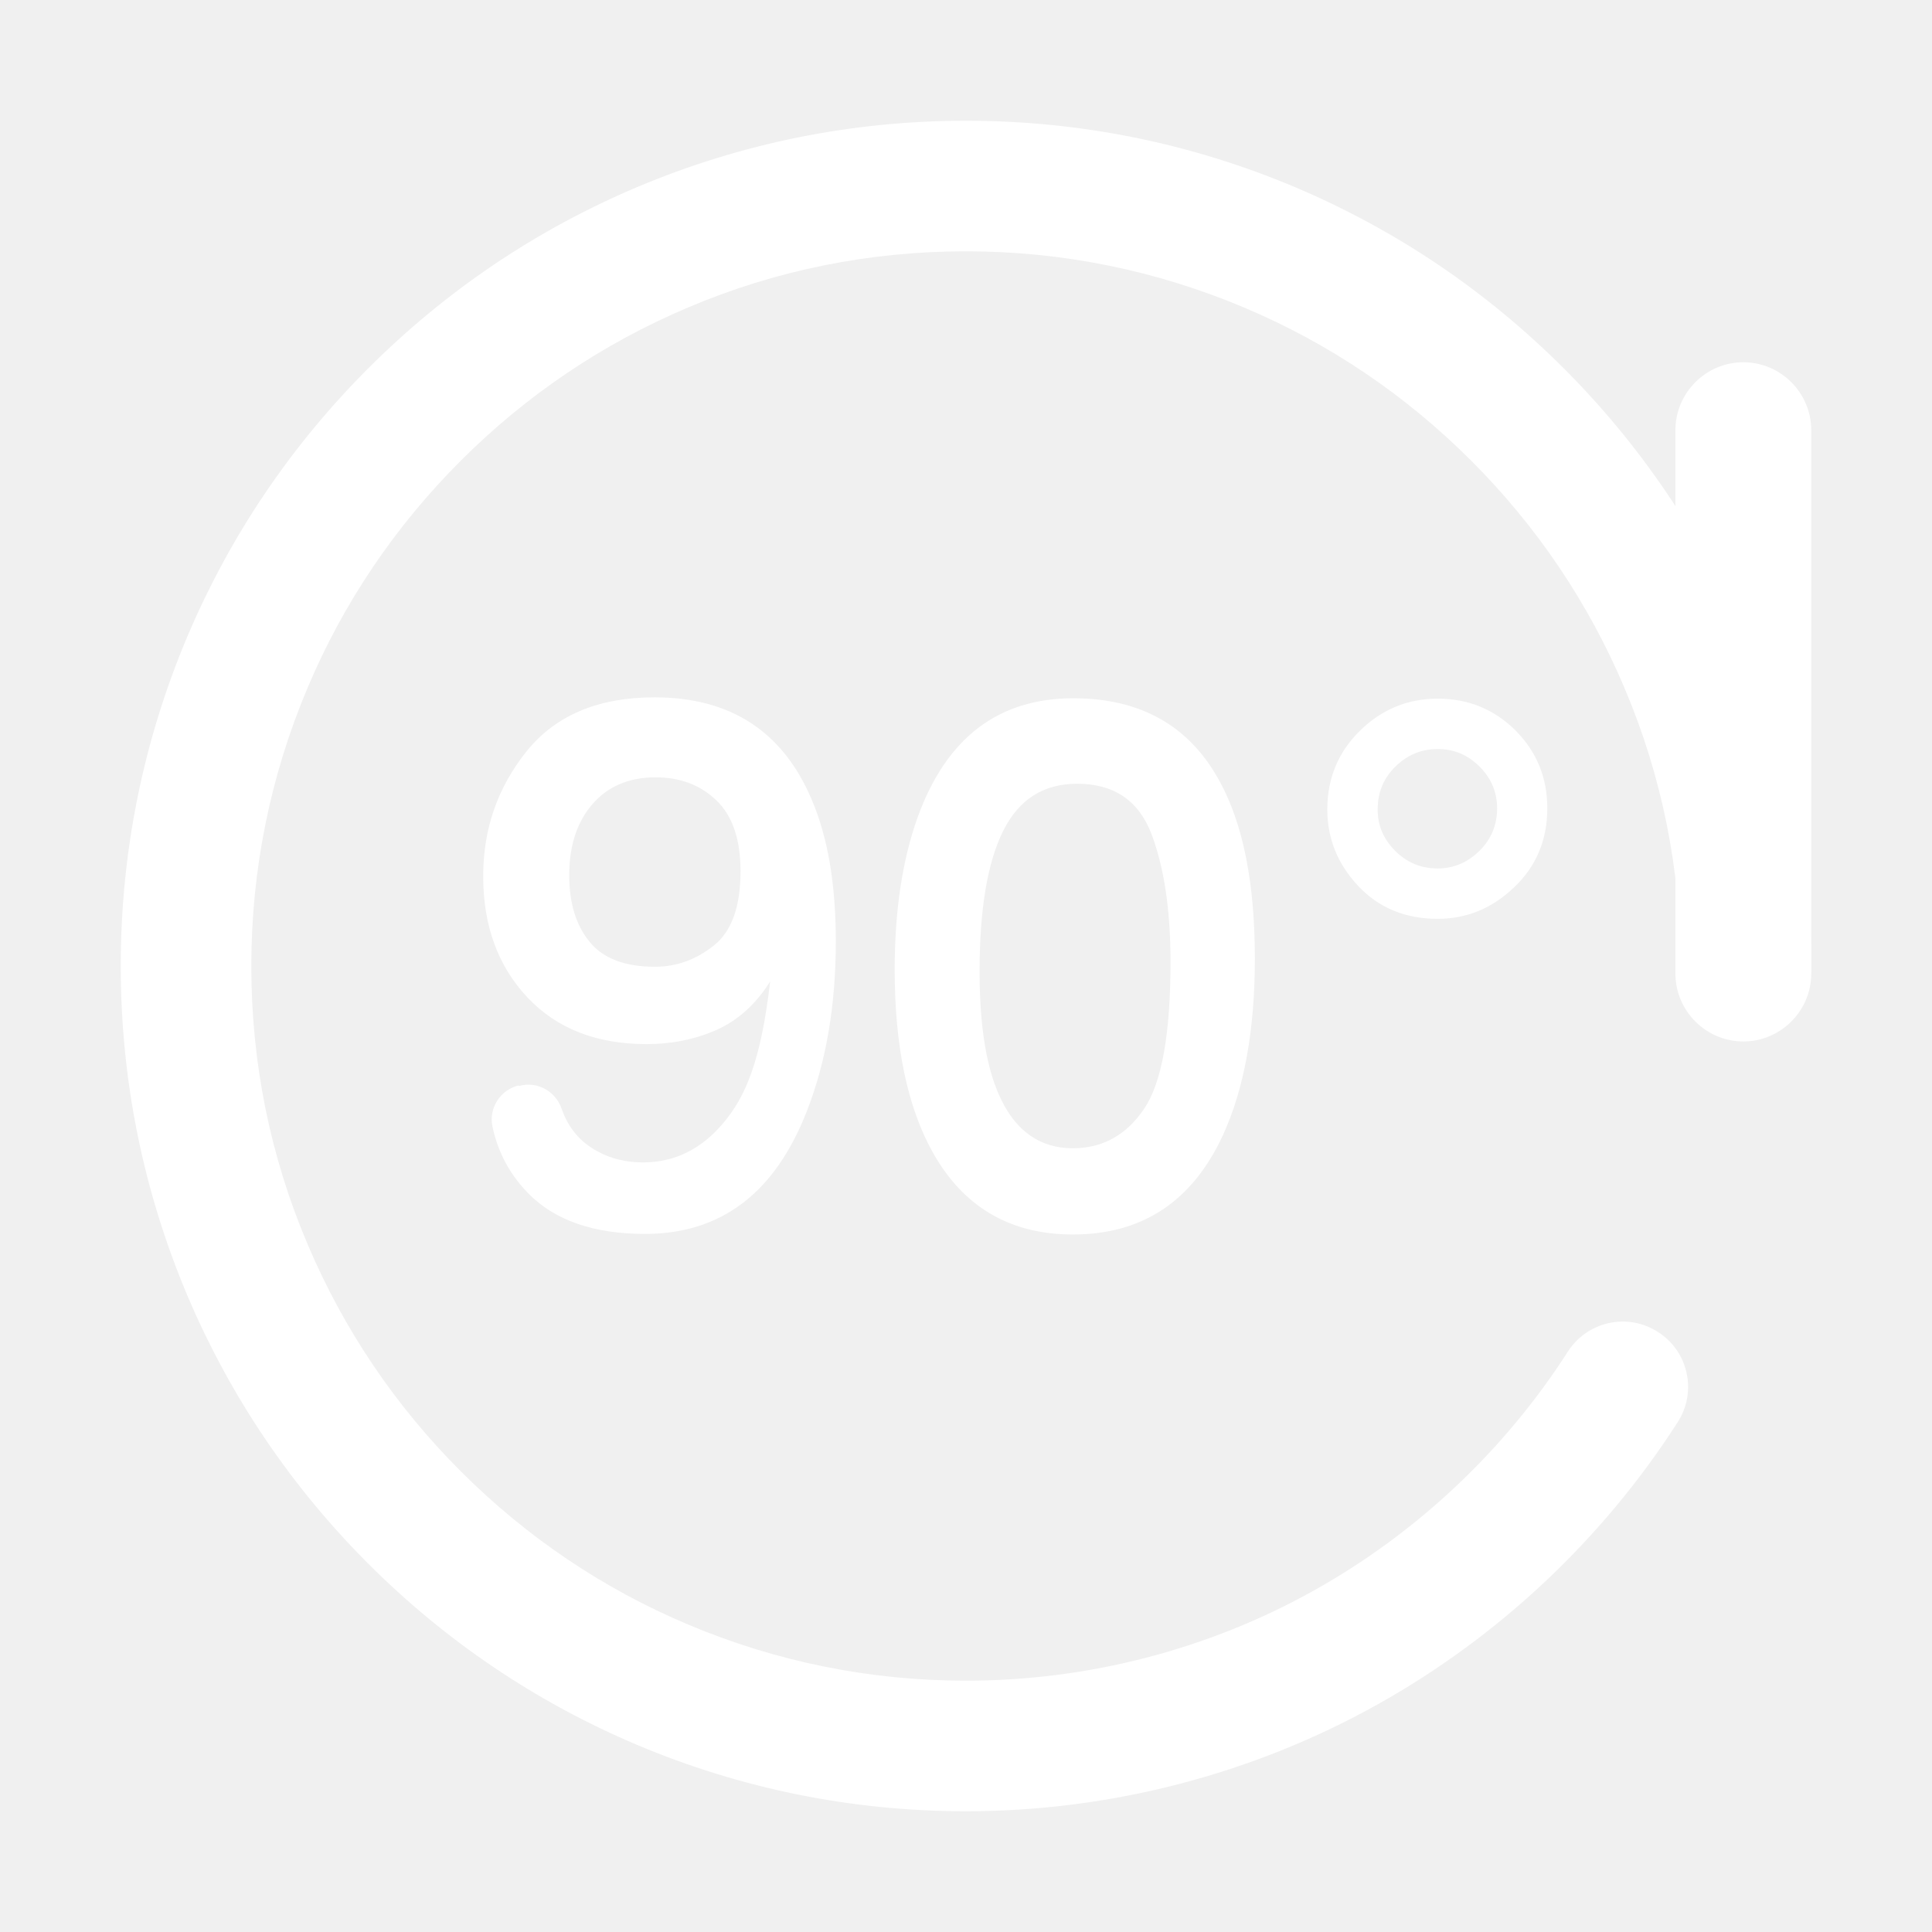
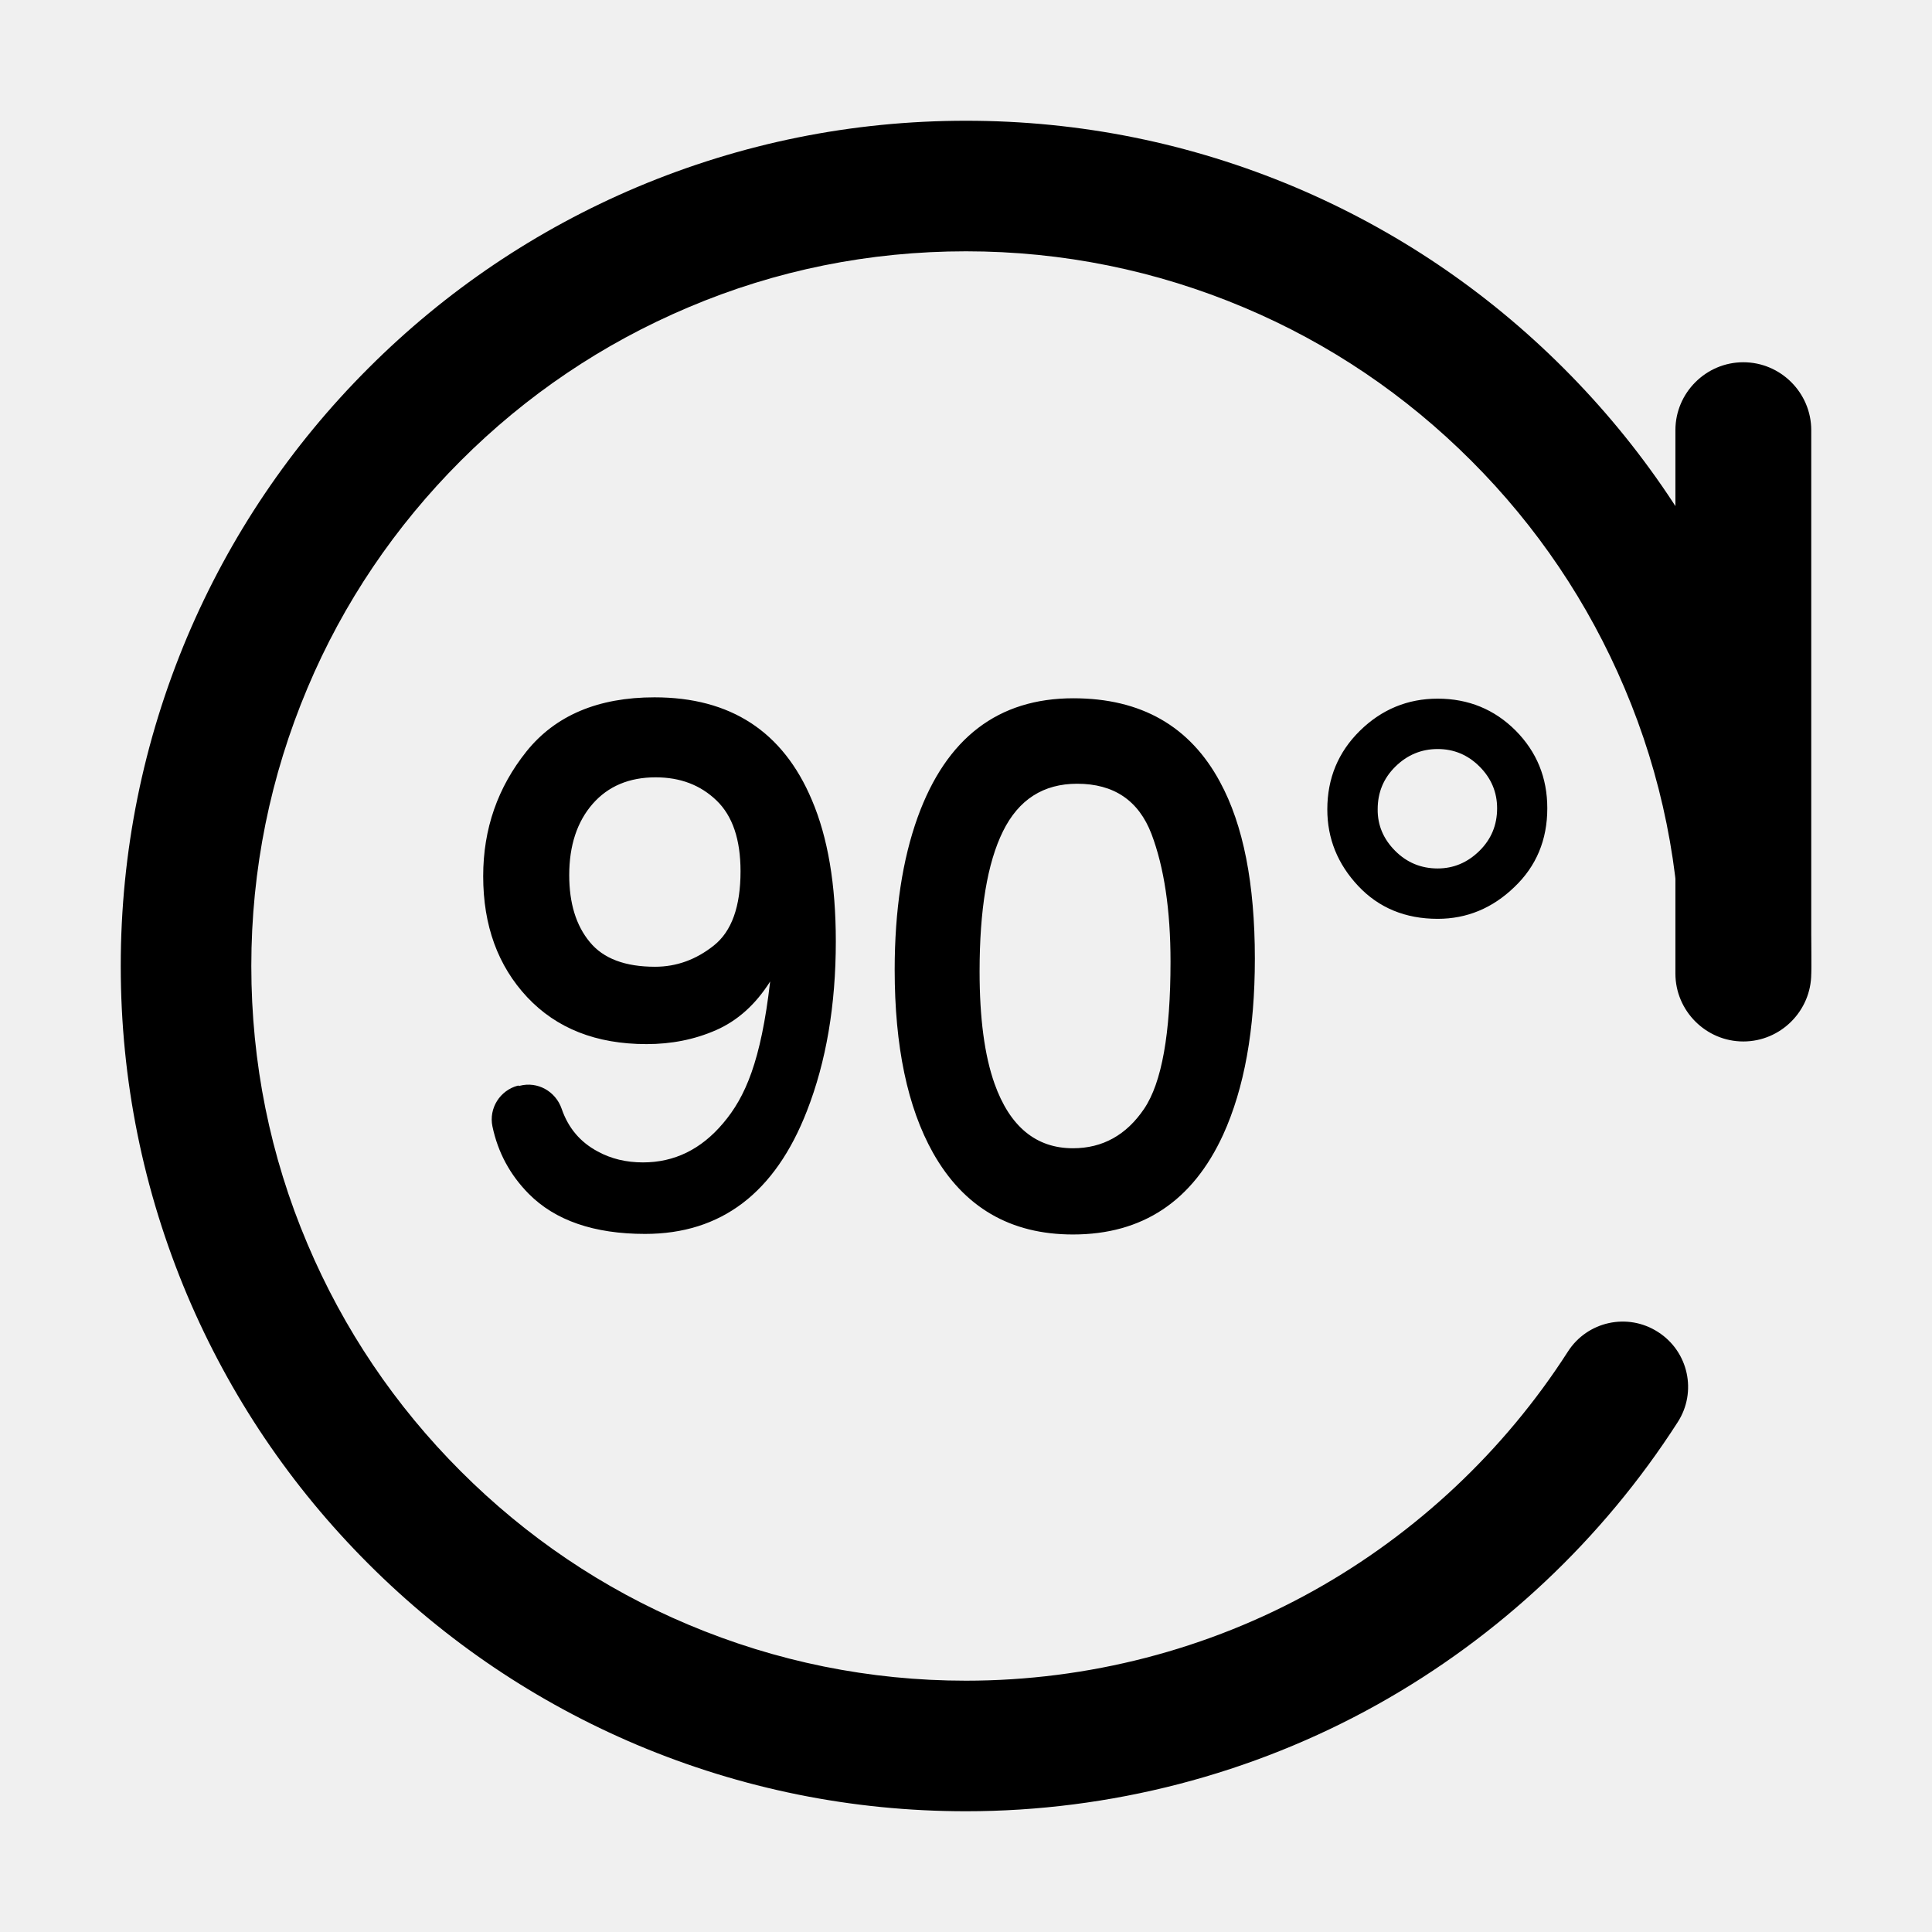
<svg xmlns="http://www.w3.org/2000/svg" t="1595306944988" class="icon" viewBox="0 0 1024 1024" version="1.1" p-id="1820" width="48" height="48">
  <defs>
    <style type="text/css" />
  </defs>
-   <path d="M1464.3 279.7" p-id="1821" fill="#ffffff" />
-   <path d="M512 960c-60.5 0-119.1-11.9-174.4-35.2-53.4-22.6-101.3-54.9-142.4-96s-73.4-89-96-142.4C75.9 631.1 64 572.5 64 512s11.9-119.1 35.2-174.4c22.6-53.4 54.9-101.3 96-142.4s89-73.4 142.4-96C392.9 75.9 451.5 64 512 64s119.1 11.9 174.4 35.2c53.4 22.6 101.3 54.9 142.4 96s73.4 89 96 142.4C948.1 392.9 960 451.5 960 512c0 19.1-15.5 34.6-34.6 34.6s-34.6-15.5-34.6-34.6c0-51.2-10-100.8-29.8-147.4-19.1-45.1-46.4-85.6-81.2-120.4C745 209.4 704.5 182 659.4 163c-46.7-19.7-96.3-29.8-147.4-29.8-51.2 0-100.8 10-147.4 29.8-45.1 19.1-85.6 46.4-120.4 81.2S182 319.5 163 364.6c-19.7 46.7-29.8 96.3-29.8 147.4 0 51.2 10 100.8 29.8 147.4 19.1 45.1 46.4 85.6 81.2 120.4C279 814.6 319.5 842 364.6 861c46.7 19.7 96.3 29.8 147.4 29.8 64.6 0 128.4-16.5 184.4-47.8 54.4-30.4 100.9-74.1 134.6-126.6 10.3-16.1 31.7-20.8 47.8-10.4 16.1 10.3 20.8 31.7 10.4 47.8-39.8 62-94.8 113.7-159.1 149.6-66.2 37-141.7 56.6-218.1 56.6z" p-id="1822" fill="#ffffff" />
-   <path d="M924 552c-19.8 0-36-16.2-36-36V228c0-19.8 16.2-36 36-36s36 16.2 36 36v288c0 19.8-16.2 36-36 36zM275.4 575.5c9.5-2.5 19.1 2.9 22.3 12.2 3.5 10.2 9.9 17.7 19.1 22.6 7.1 3.9 15.1 5.8 24 5.8 16.6 0 30.8-6.9 42.5-20.8 11.7-13.8 20-32.7 24.9-75.1-7.7 12.2-17.3 20.8-28.7 25.8-11.4 5-23.7 7.4-36.8 7.4-26.7 0-47.7-8.3-63.3-24.9-15.5-16.6-23.3-37.9-23.3-64.1 0-25.1 7.7-47.1 23-66.2 15.3-19 37.9-28.6 67.8-28.6 40.3 0 68.1 18.1 83.4 54.4 8.5 19.9 12.7 44.9 12.7 74.9 0 33.8-5.1 63.8-15.3 89.9-16.9 43.5-45.5 65.2-85.8 65.2-27 0-47.6-7.1-61.6-21.2-10-10.1-16.4-22-19.3-35.8-2-9.6 4-19.1 13.5-21.6l0.9 0.1z m103-74.4c9.4-7.5 14.1-20.6 14.1-39.3 0-16.8-4.2-29.3-12.7-37.5S360.6 412 347.5 412c-14 0-25.2 4.7-33.4 14.1-8.2 9.4-12.4 22-12.4 37.7 0 14.9 3.6 26.7 10.9 35.5 7.2 8.8 18.8 13.1 34.6 13.1 11.4 0 21.8-3.8 31.2-11.3zM646.6 414.4c12.4 22.8 18.5 54 18.5 93.7 0 37.6-5.6 68.7-16.8 93.3-16.2 35.3-42.8 52.9-79.6 52.9-33.2 0-57.9-14.4-74.2-43.3-13.5-24.1-20.3-56.4-20.3-97 0-31.4 4.1-58.4 12.2-80.9 15.2-42 42.7-63 82.5-63 35.9 0 61.8 14.8 77.7 44.3z m-40.2 173.3c9.4-13.9 14-39.9 14-78 0-27.4-3.4-50-10.1-67.7-6.8-17.7-19.9-26.6-39.4-26.6-17.9 0-31 8.4-39.3 25.2-8.3 16.8-12.4 41.6-12.4 74.3 0 24.6 2.6 44.4 7.9 59.4 8.1 22.8 22 34.3 41.6 34.3 15.7 0 28.3-7 37.7-20.9zM803.3 387.2c11.2 11.3 16.8 25 16.8 41.2 0 16.7-5.8 30.7-17.5 41.8C791 481.4 777.4 487 762 487c-17.1 0-31.2-5.8-42.1-17.4-10.9-11.6-16.4-25.1-16.4-40.6 0-16.5 5.8-30.4 17.3-41.7 11.5-11.3 25.3-17 41.2-17 16.3 0 30.1 5.7 41.3 16.9zM739.5 451c6.2 6.2 13.7 9.3 22.5 9.3 8.4 0 15.8-3.1 22.1-9.3 6.3-6.2 9.4-13.7 9.4-22.6 0-8.5-3.1-15.9-9.3-22.1-6.2-6.2-13.6-9.3-22.2-9.3s-16.1 3.1-22.4 9.3c-6.3 6.2-9.4 13.7-9.4 22.6-0.1 8.4 3 15.8 9.3 22.1z" p-id="1823" fill="#ffffff" />
+   <path d="M1464.3 279.7" p-id="1821" />
+   <path d="M512 960c-60.5 0-119.1-11.9-174.4-35.2-53.4-22.6-101.3-54.9-142.4-96s-73.4-89-96-142.4C75.9 631.1 64 572.5 64 512s11.9-119.1 35.2-174.4c22.6-53.4 54.9-101.3 96-142.4s89-73.4 142.4-96C392.9 75.9 451.5 64 512 64s119.1 11.9 174.4 35.2c53.4 22.6 101.3 54.9 142.4 96s73.4 89 96 142.4C948.1 392.9 960 451.5 960 512c0 19.1-15.5 34.6-34.6 34.6s-34.6-15.5-34.6-34.6c0-51.2-10-100.8-29.8-147.4-19.1-45.1-46.4-85.6-81.2-120.4C745 209.4 704.5 182 659.4 163c-46.7-19.7-96.3-29.8-147.4-29.8-51.2 0-100.8 10-147.4 29.8-45.1 19.1-85.6 46.4-120.4 81.2S182 319.5 163 364.6c-19.7 46.7-29.8 96.3-29.8 147.4 0 51.2 10 100.8 29.8 147.4 19.1 45.1 46.4 85.6 81.2 120.4C279 814.6 319.5 842 364.6 861c46.7 19.7 96.3 29.8 147.4 29.8 64.6 0 128.4-16.5 184.4-47.8 54.4-30.4 100.9-74.1 134.6-126.6 10.3-16.1 31.7-20.8 47.8-10.4 16.1 10.3 20.8 31.7 10.4 47.8-39.8 62-94.8 113.7-159.1 149.6-66.2 37-141.7 56.6-218.1 56.6z" p-id="1822" />
+   <path d="M924 552c-19.8 0-36-16.2-36-36V228c0-19.8 16.2-36 36-36s36 16.2 36 36v288c0 19.8-16.2 36-36 36zM275.4 575.5c9.5-2.5 19.1 2.9 22.3 12.2 3.5 10.2 9.9 17.7 19.1 22.6 7.1 3.9 15.1 5.8 24 5.8 16.6 0 30.8-6.9 42.5-20.8 11.7-13.8 20-32.7 24.9-75.1-7.7 12.2-17.3 20.8-28.7 25.8-11.4 5-23.7 7.4-36.8 7.4-26.7 0-47.7-8.3-63.3-24.9-15.5-16.6-23.3-37.9-23.3-64.1 0-25.1 7.7-47.1 23-66.2 15.3-19 37.9-28.6 67.8-28.6 40.3 0 68.1 18.1 83.4 54.4 8.5 19.9 12.7 44.9 12.7 74.9 0 33.8-5.1 63.8-15.3 89.9-16.9 43.5-45.5 65.2-85.8 65.2-27 0-47.6-7.1-61.6-21.2-10-10.1-16.4-22-19.3-35.8-2-9.6 4-19.1 13.5-21.6l0.9 0.1z m103-74.4c9.4-7.5 14.1-20.6 14.1-39.3 0-16.8-4.2-29.3-12.7-37.5S360.6 412 347.5 412c-14 0-25.2 4.7-33.4 14.1-8.2 9.4-12.4 22-12.4 37.7 0 14.9 3.6 26.7 10.9 35.5 7.2 8.8 18.8 13.1 34.6 13.1 11.4 0 21.8-3.8 31.2-11.3zM646.6 414.4c12.4 22.8 18.5 54 18.5 93.7 0 37.6-5.6 68.7-16.8 93.3-16.2 35.3-42.8 52.9-79.6 52.9-33.2 0-57.9-14.4-74.2-43.3-13.5-24.1-20.3-56.4-20.3-97 0-31.4 4.1-58.4 12.2-80.9 15.2-42 42.7-63 82.5-63 35.9 0 61.8 14.8 77.7 44.3z m-40.2 173.3c9.4-13.9 14-39.9 14-78 0-27.4-3.4-50-10.1-67.7-6.8-17.7-19.9-26.6-39.4-26.6-17.9 0-31 8.4-39.3 25.2-8.3 16.8-12.4 41.6-12.4 74.3 0 24.6 2.6 44.4 7.9 59.4 8.1 22.8 22 34.3 41.6 34.3 15.7 0 28.3-7 37.7-20.9zM803.3 387.2c11.2 11.3 16.8 25 16.8 41.2 0 16.7-5.8 30.7-17.5 41.8C791 481.4 777.4 487 762 487c-17.1 0-31.2-5.8-42.1-17.4-10.9-11.6-16.4-25.1-16.4-40.6 0-16.5 5.8-30.4 17.3-41.7 11.5-11.3 25.3-17 41.2-17 16.3 0 30.1 5.7 41.3 16.9zM739.5 451c6.2 6.2 13.7 9.3 22.5 9.3 8.4 0 15.8-3.1 22.1-9.3 6.3-6.2 9.4-13.7 9.4-22.6 0-8.5-3.1-15.9-9.3-22.1-6.2-6.2-13.6-9.3-22.2-9.3s-16.1 3.1-22.4 9.3c-6.3 6.2-9.4 13.7-9.4 22.6-0.1 8.4 3 15.8 9.3 22.1z" p-id="1823" />
</svg>
